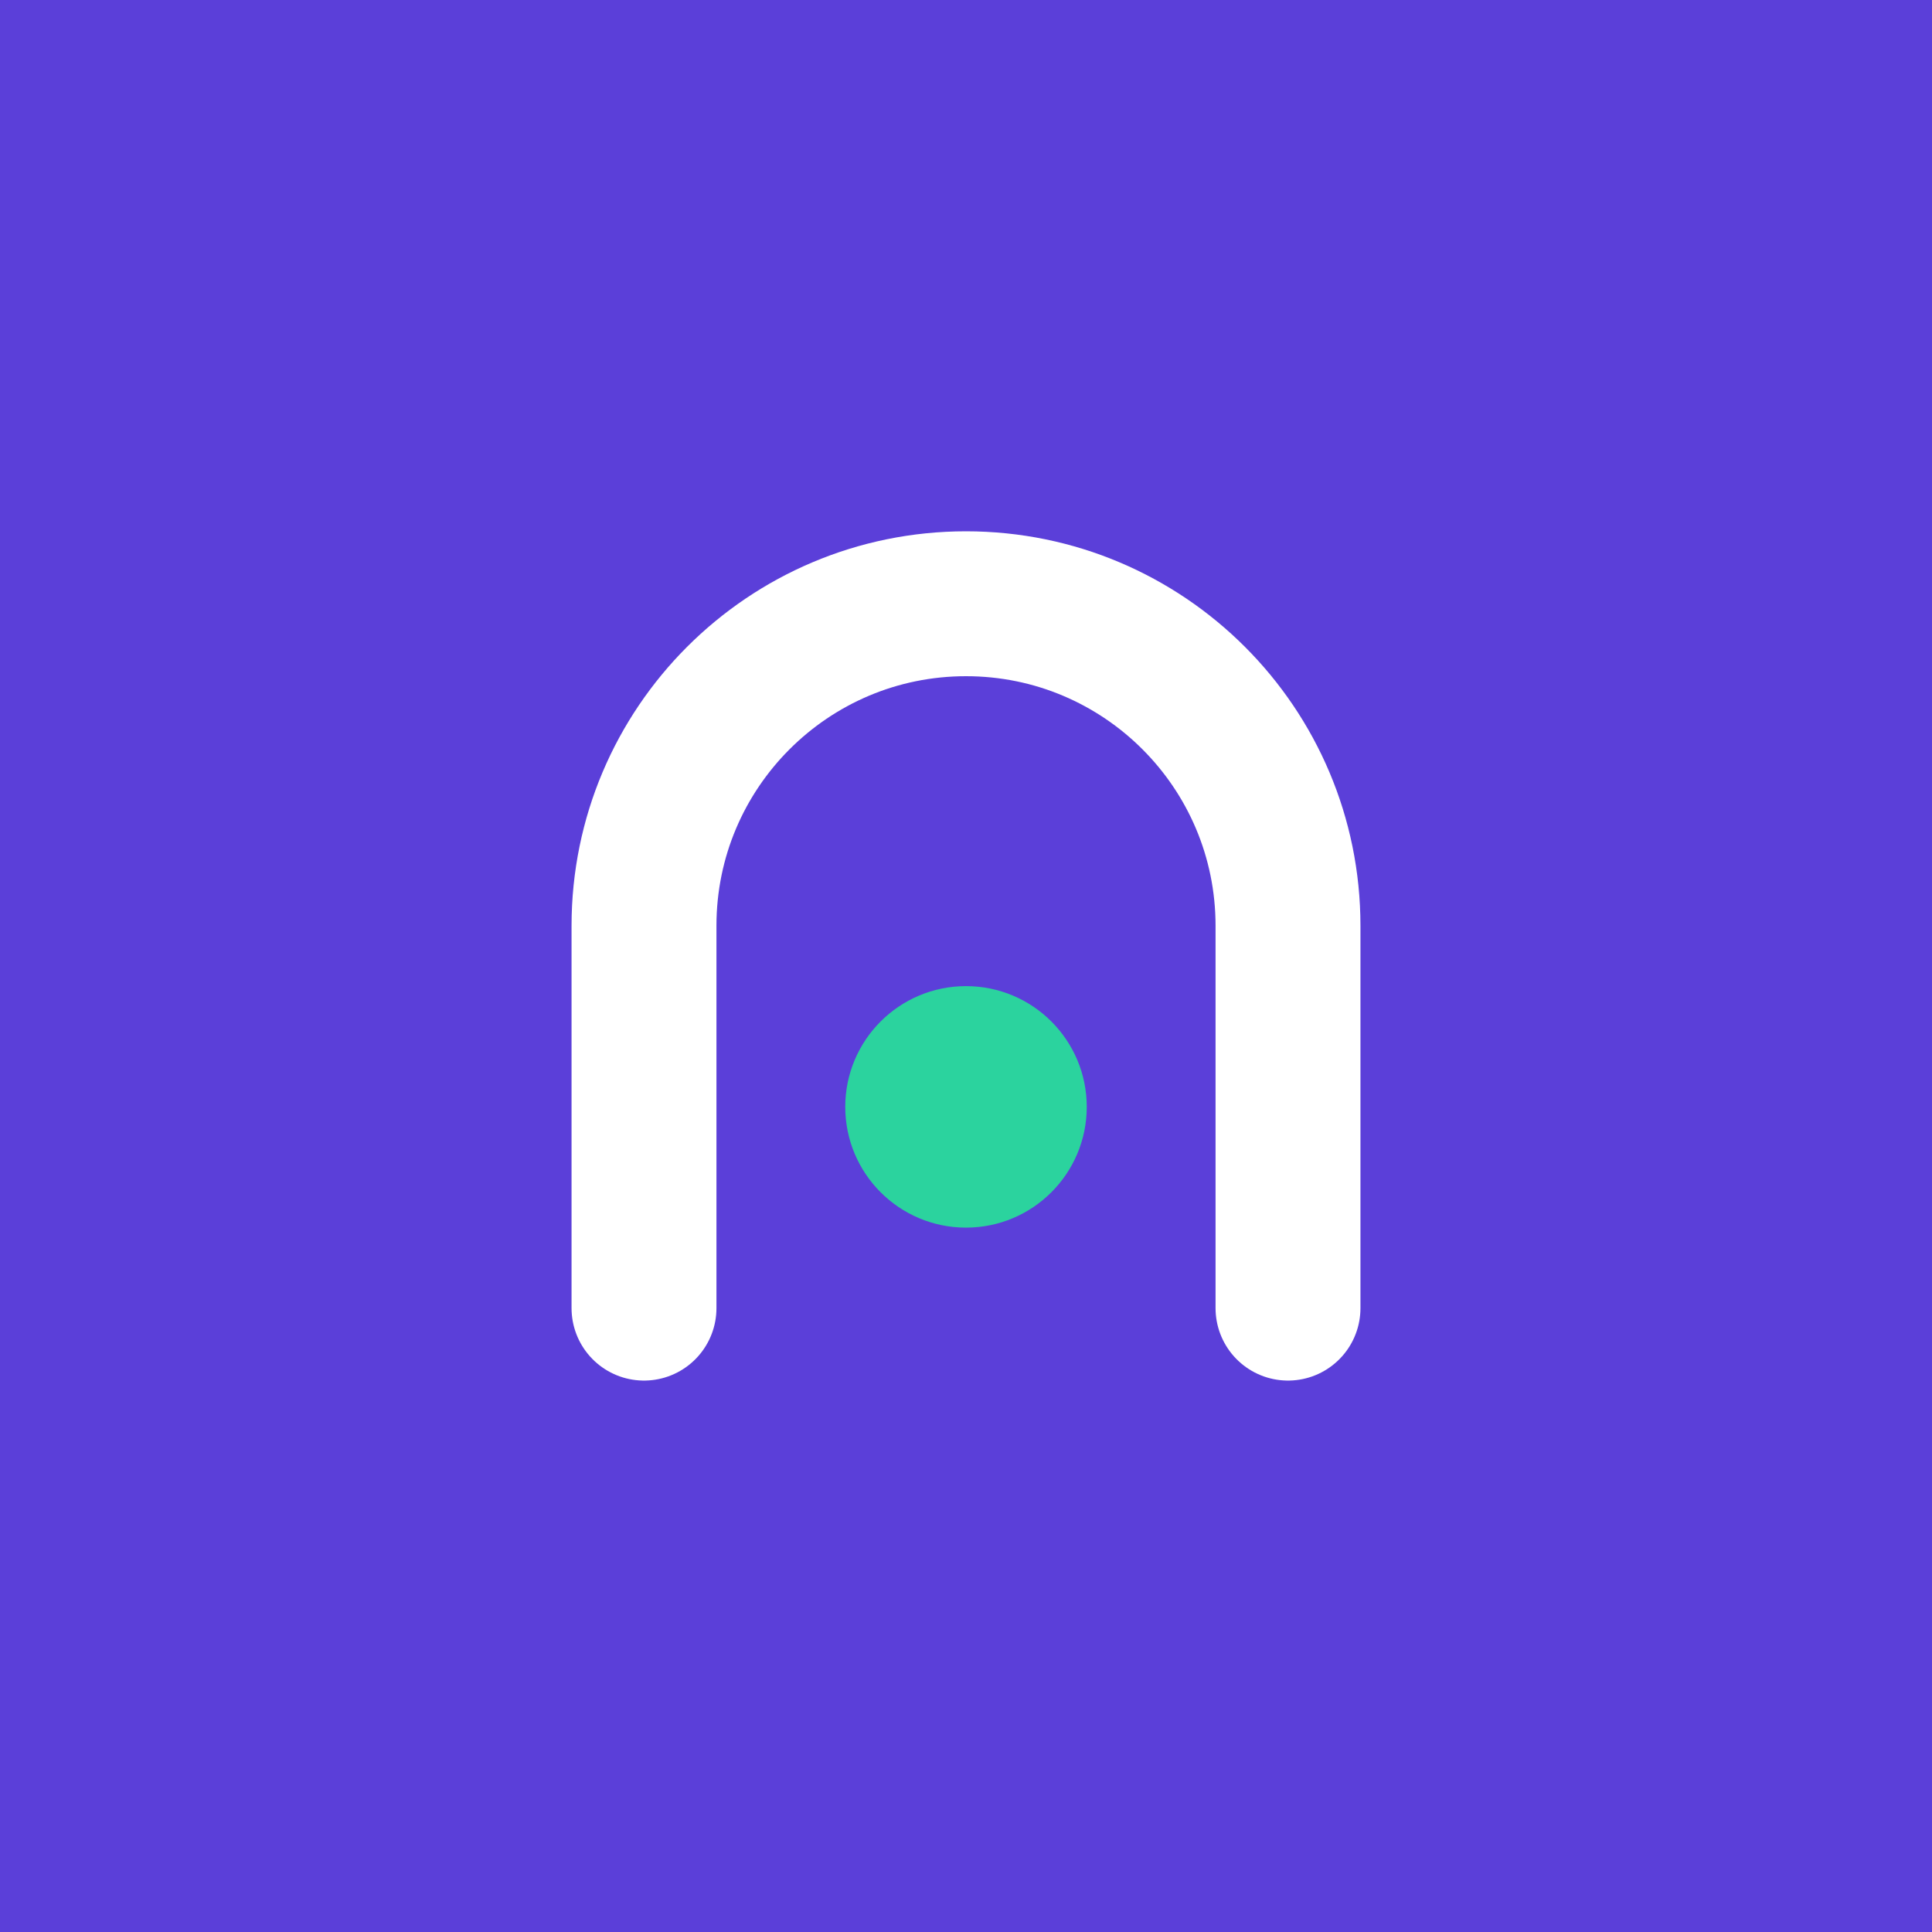
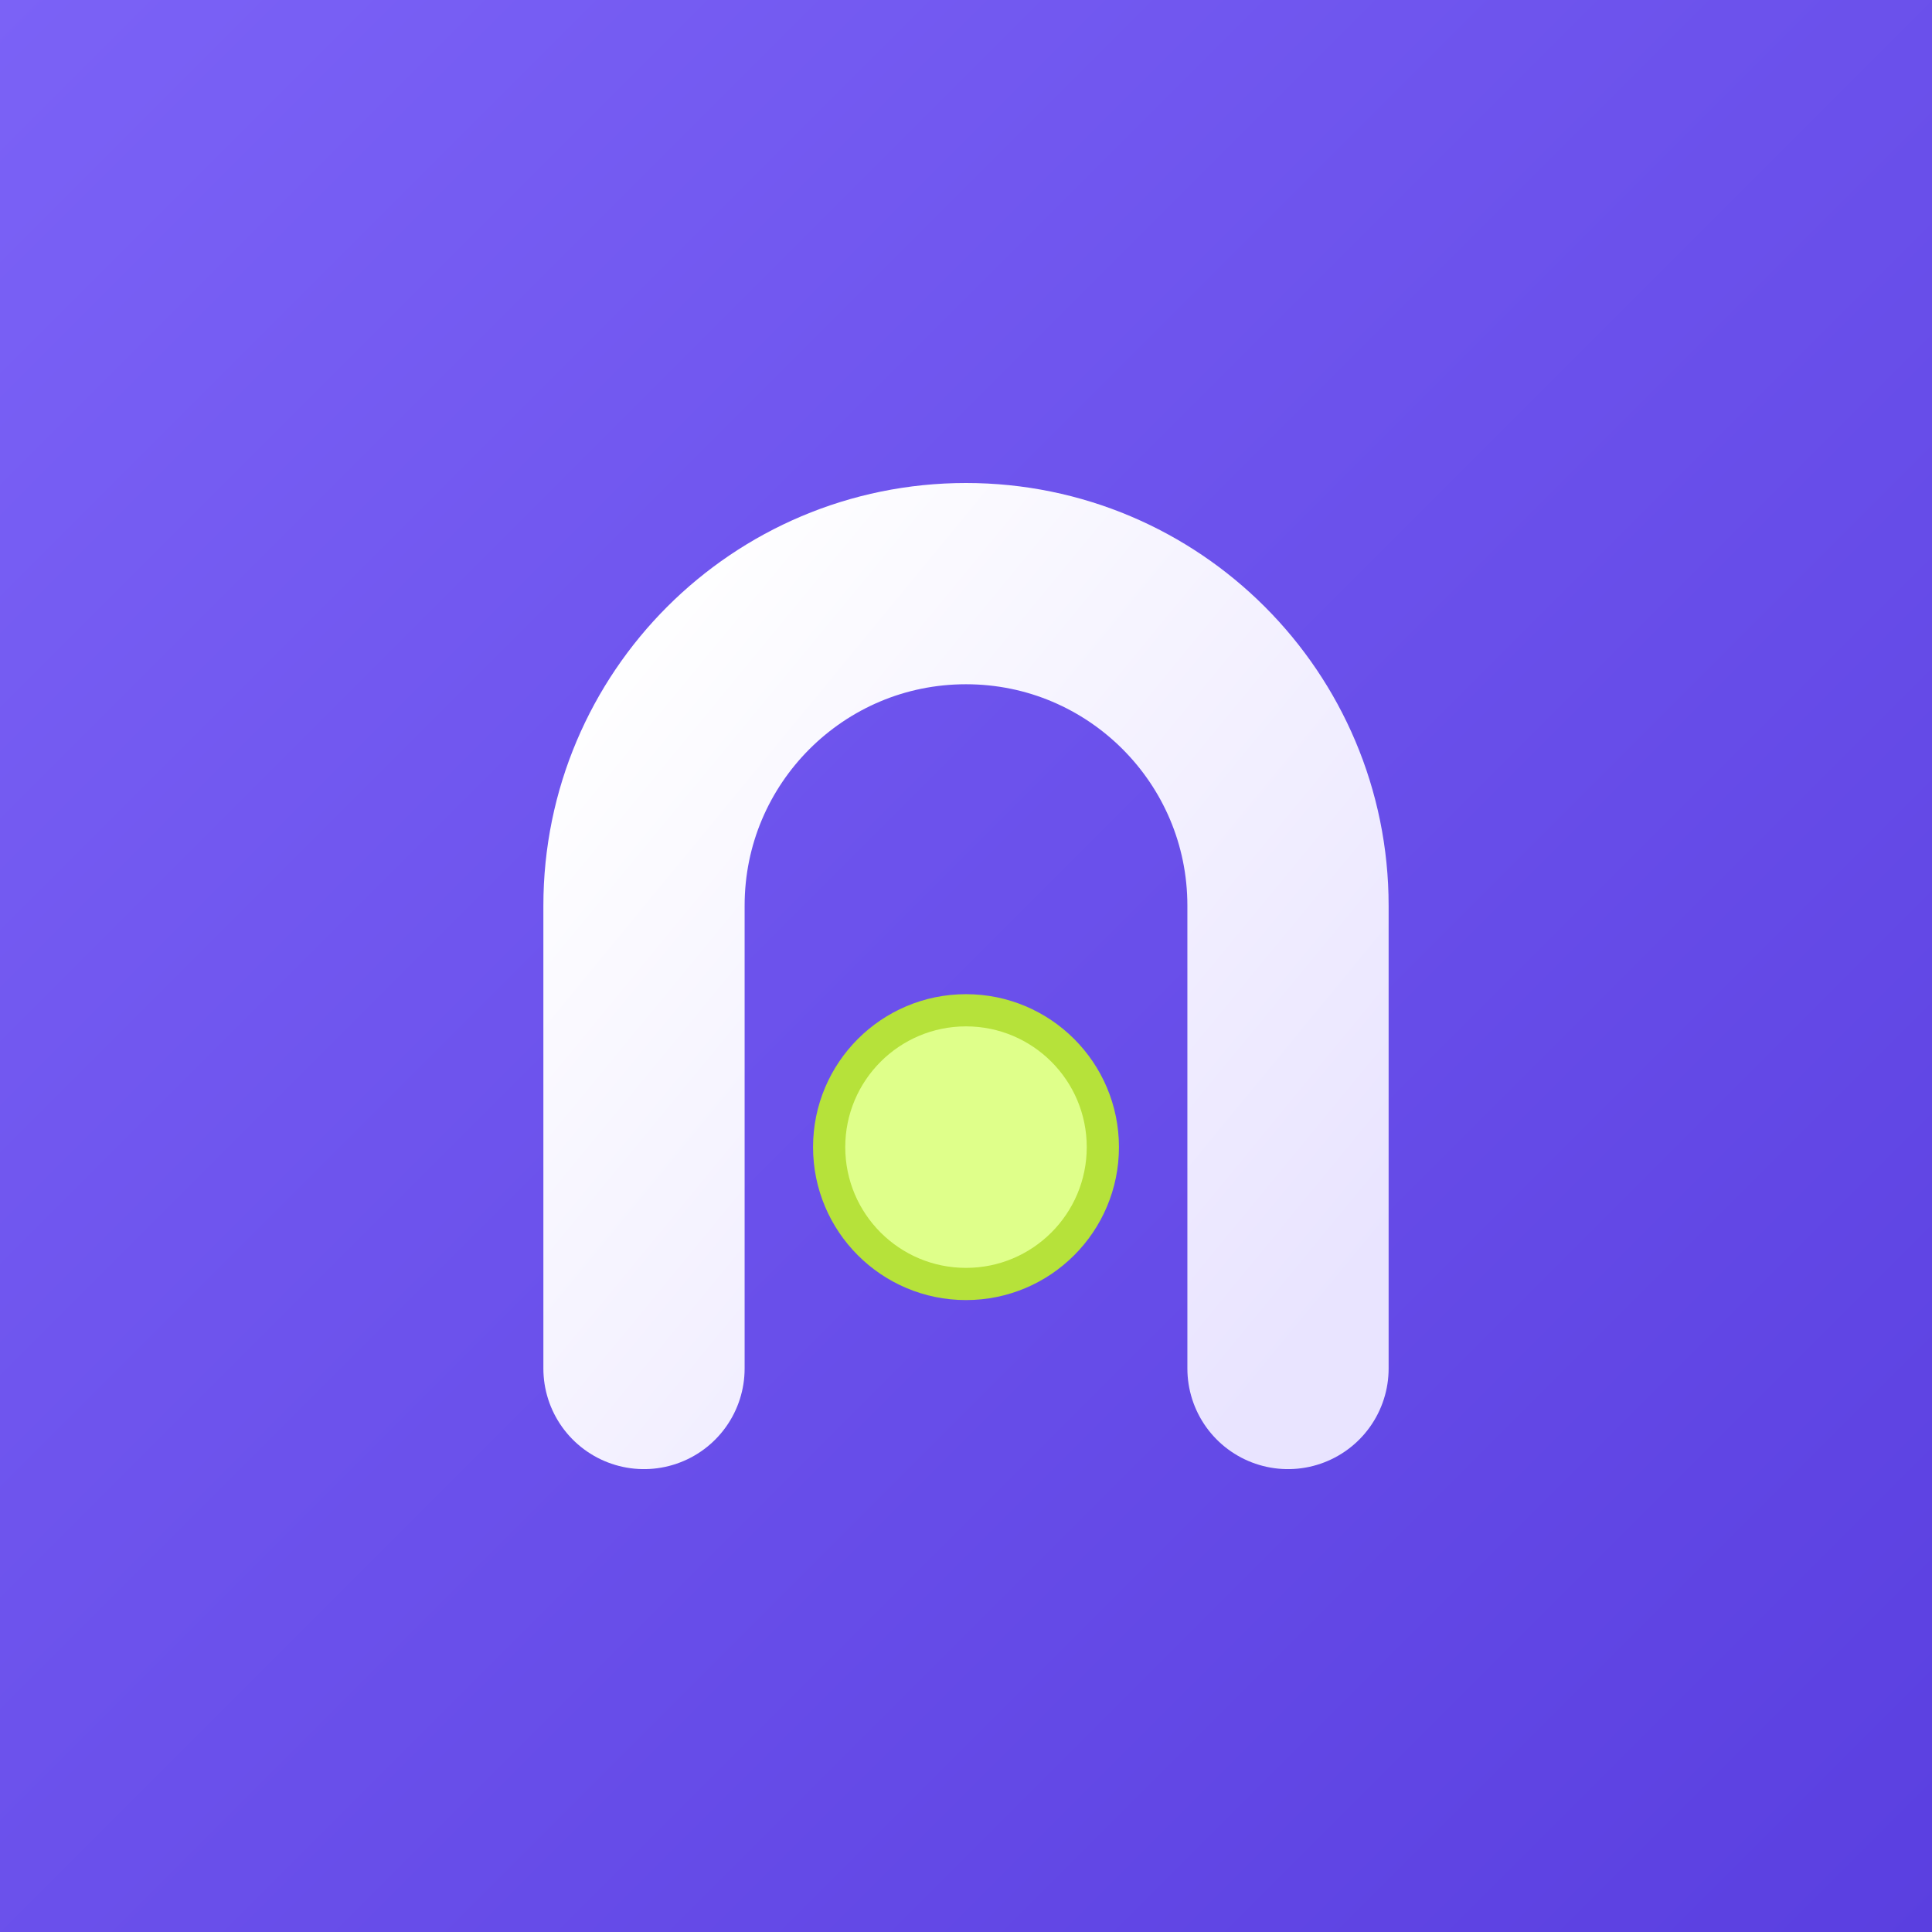
<svg xmlns="http://www.w3.org/2000/svg" viewBox="0 0 48 48">
-   <rect width="48" height="48" fill="#5B3FD9" />
-   <g transform="translate(7 7)">
-     <path d="M9 25.5V16a8 8 0 0 1 16 0v9.5" fill="none" stroke="#FFFFFF" stroke-width="3.6" stroke-linecap="round" />
-     <circle cx="17" cy="20.5" r="3" fill="#2BD39E" />
+   <defs>
+     <linearGradient id="t" x1="0" y1="0" x2="1" y2="1">
+       <stop offset="0" stop-color="#7B62F6" />
+       <stop offset="1" stop-color="#5A3FE0" />
+     </linearGradient>
+     <linearGradient id="a" x1="0" y1="0" x2="1" y2="1">
+       <stop offset="0" stop-color="#FFFFFF" />
+       <stop offset="1" stop-color="#E9E4FF" />
+     </linearGradient>
+   </defs>
+   <rect width="48" height="48" fill="url(#t)" />
+   <g transform="translate(4 3)">
+     <path d="M12 31V19.5a8 8 0 0 1 16 0V31" fill="none" stroke="url(#a)" stroke-width="5" stroke-linecap="round" />
+     <circle cx="20" cy="25.5" r="3.4" fill="#DFFF8A" stroke="#B6E23A" stroke-width=".8" />
  </g>
</svg>
